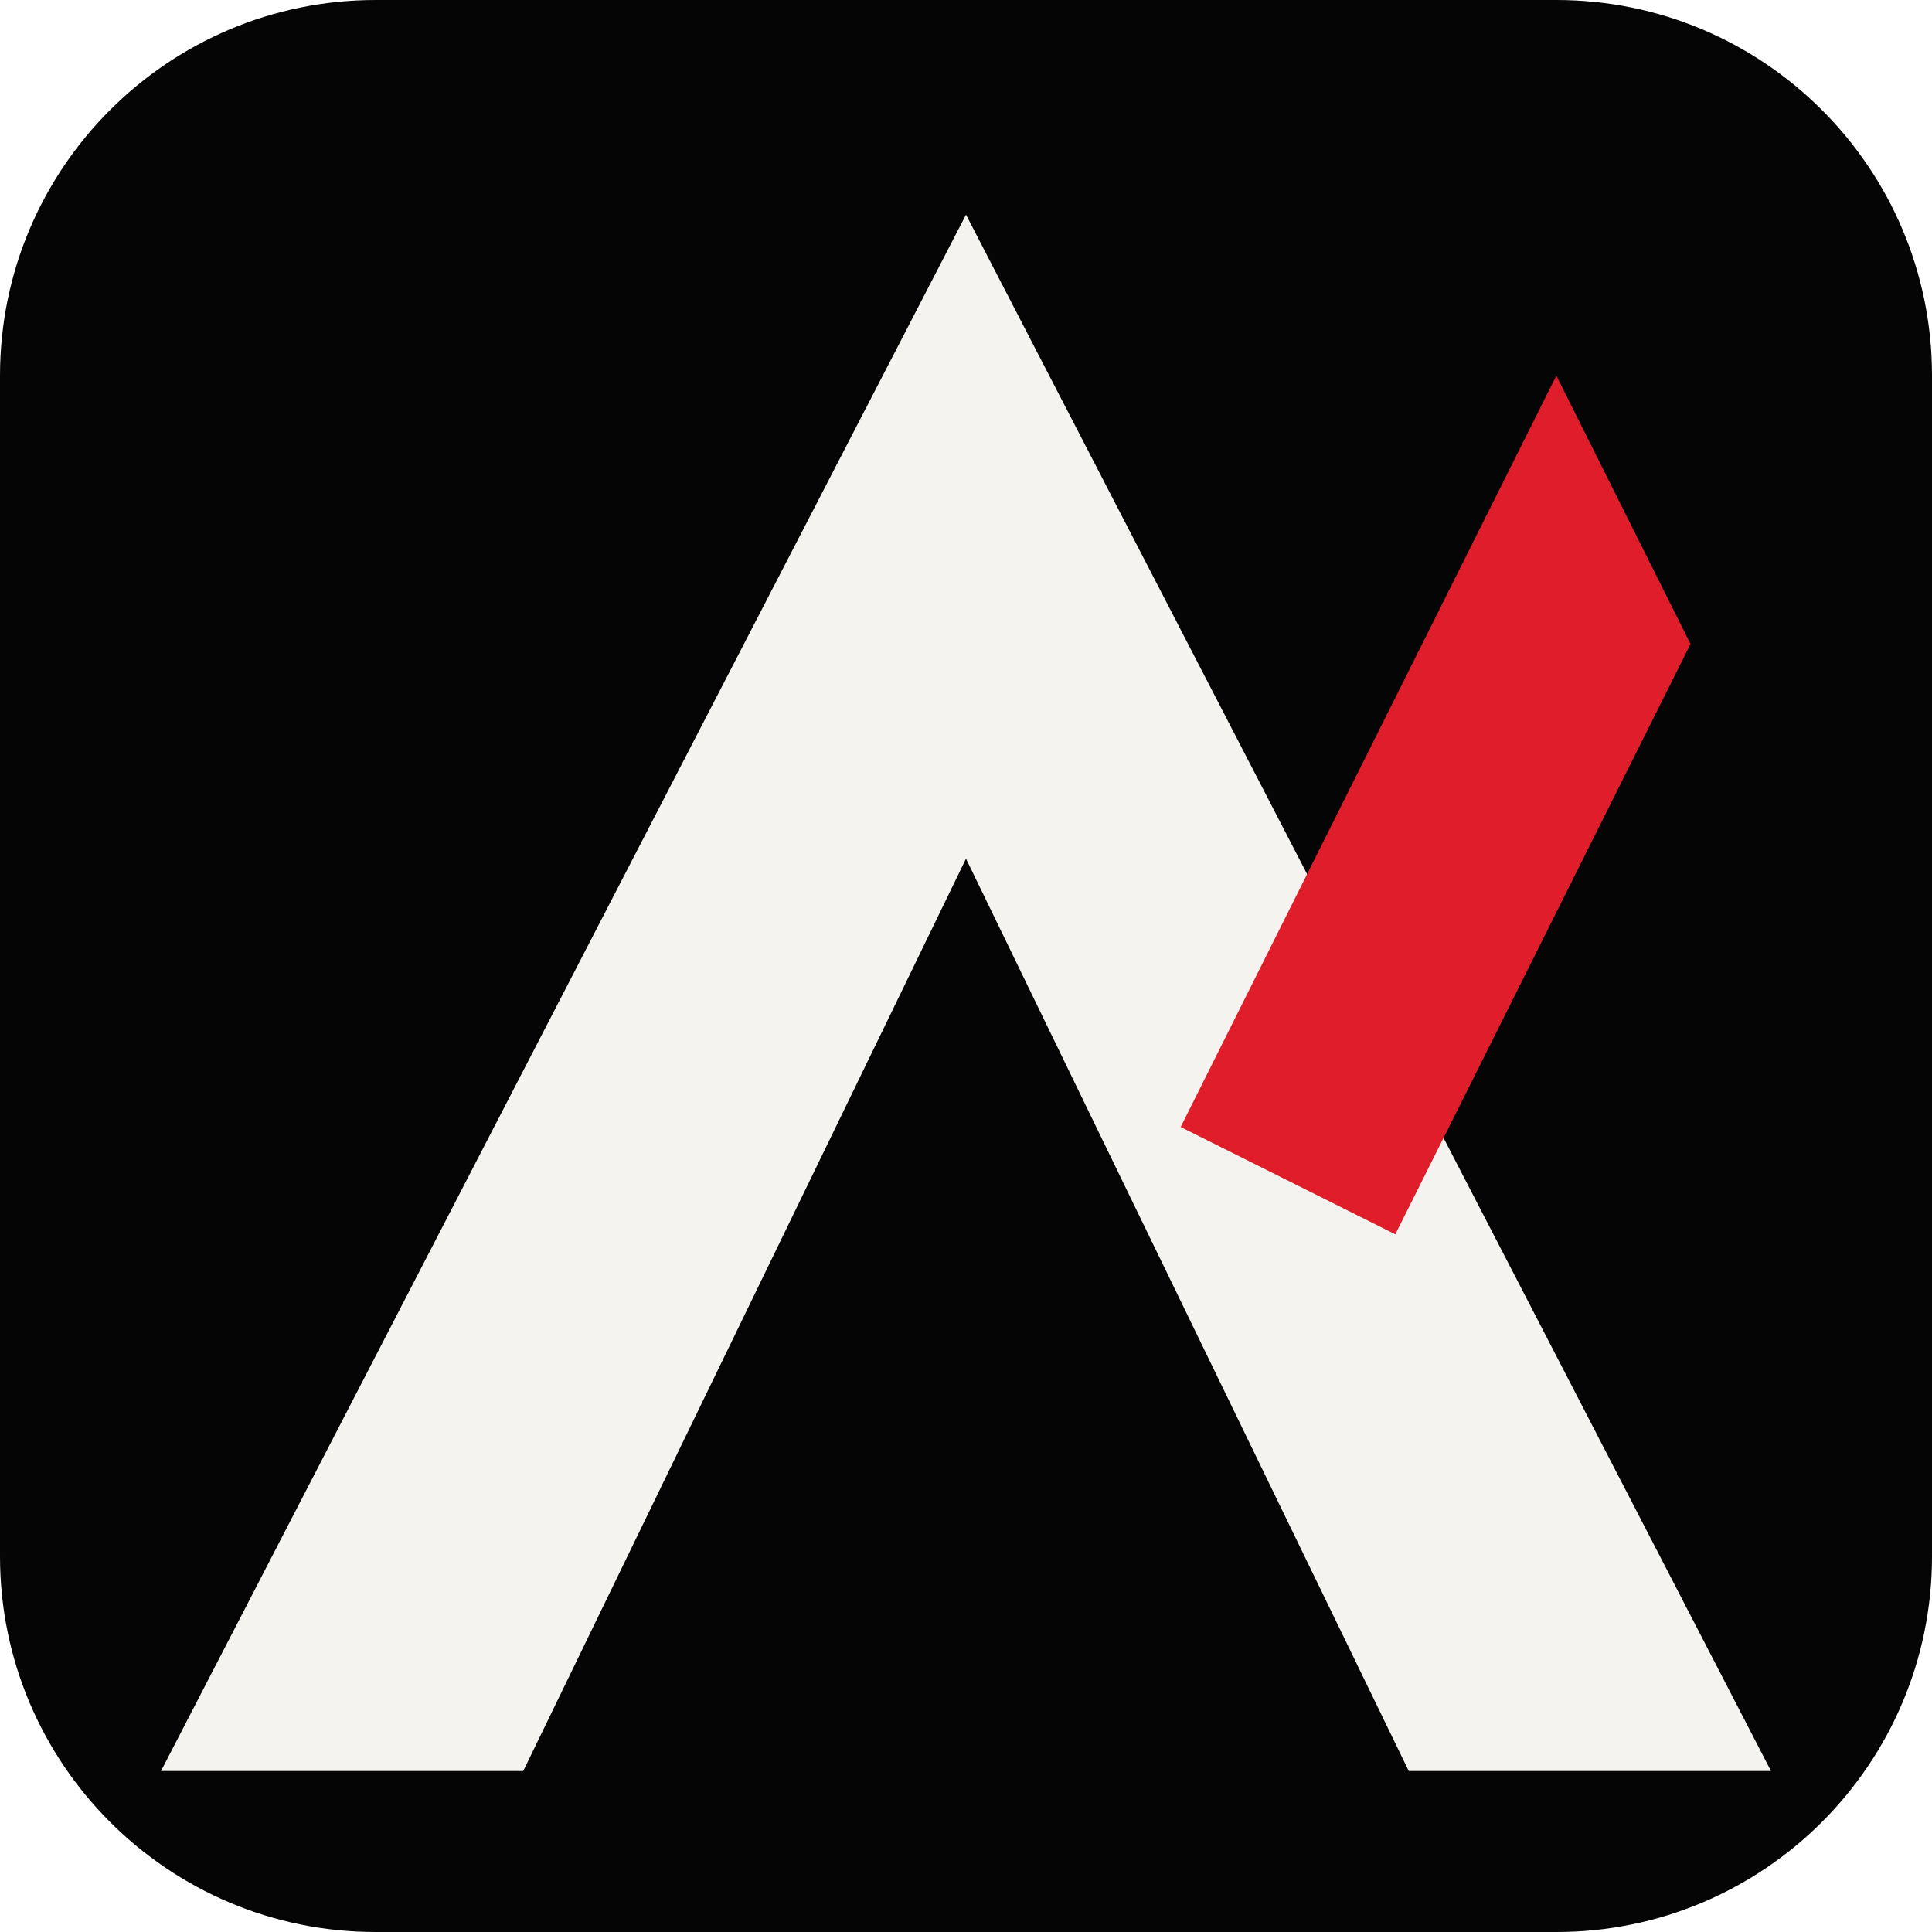
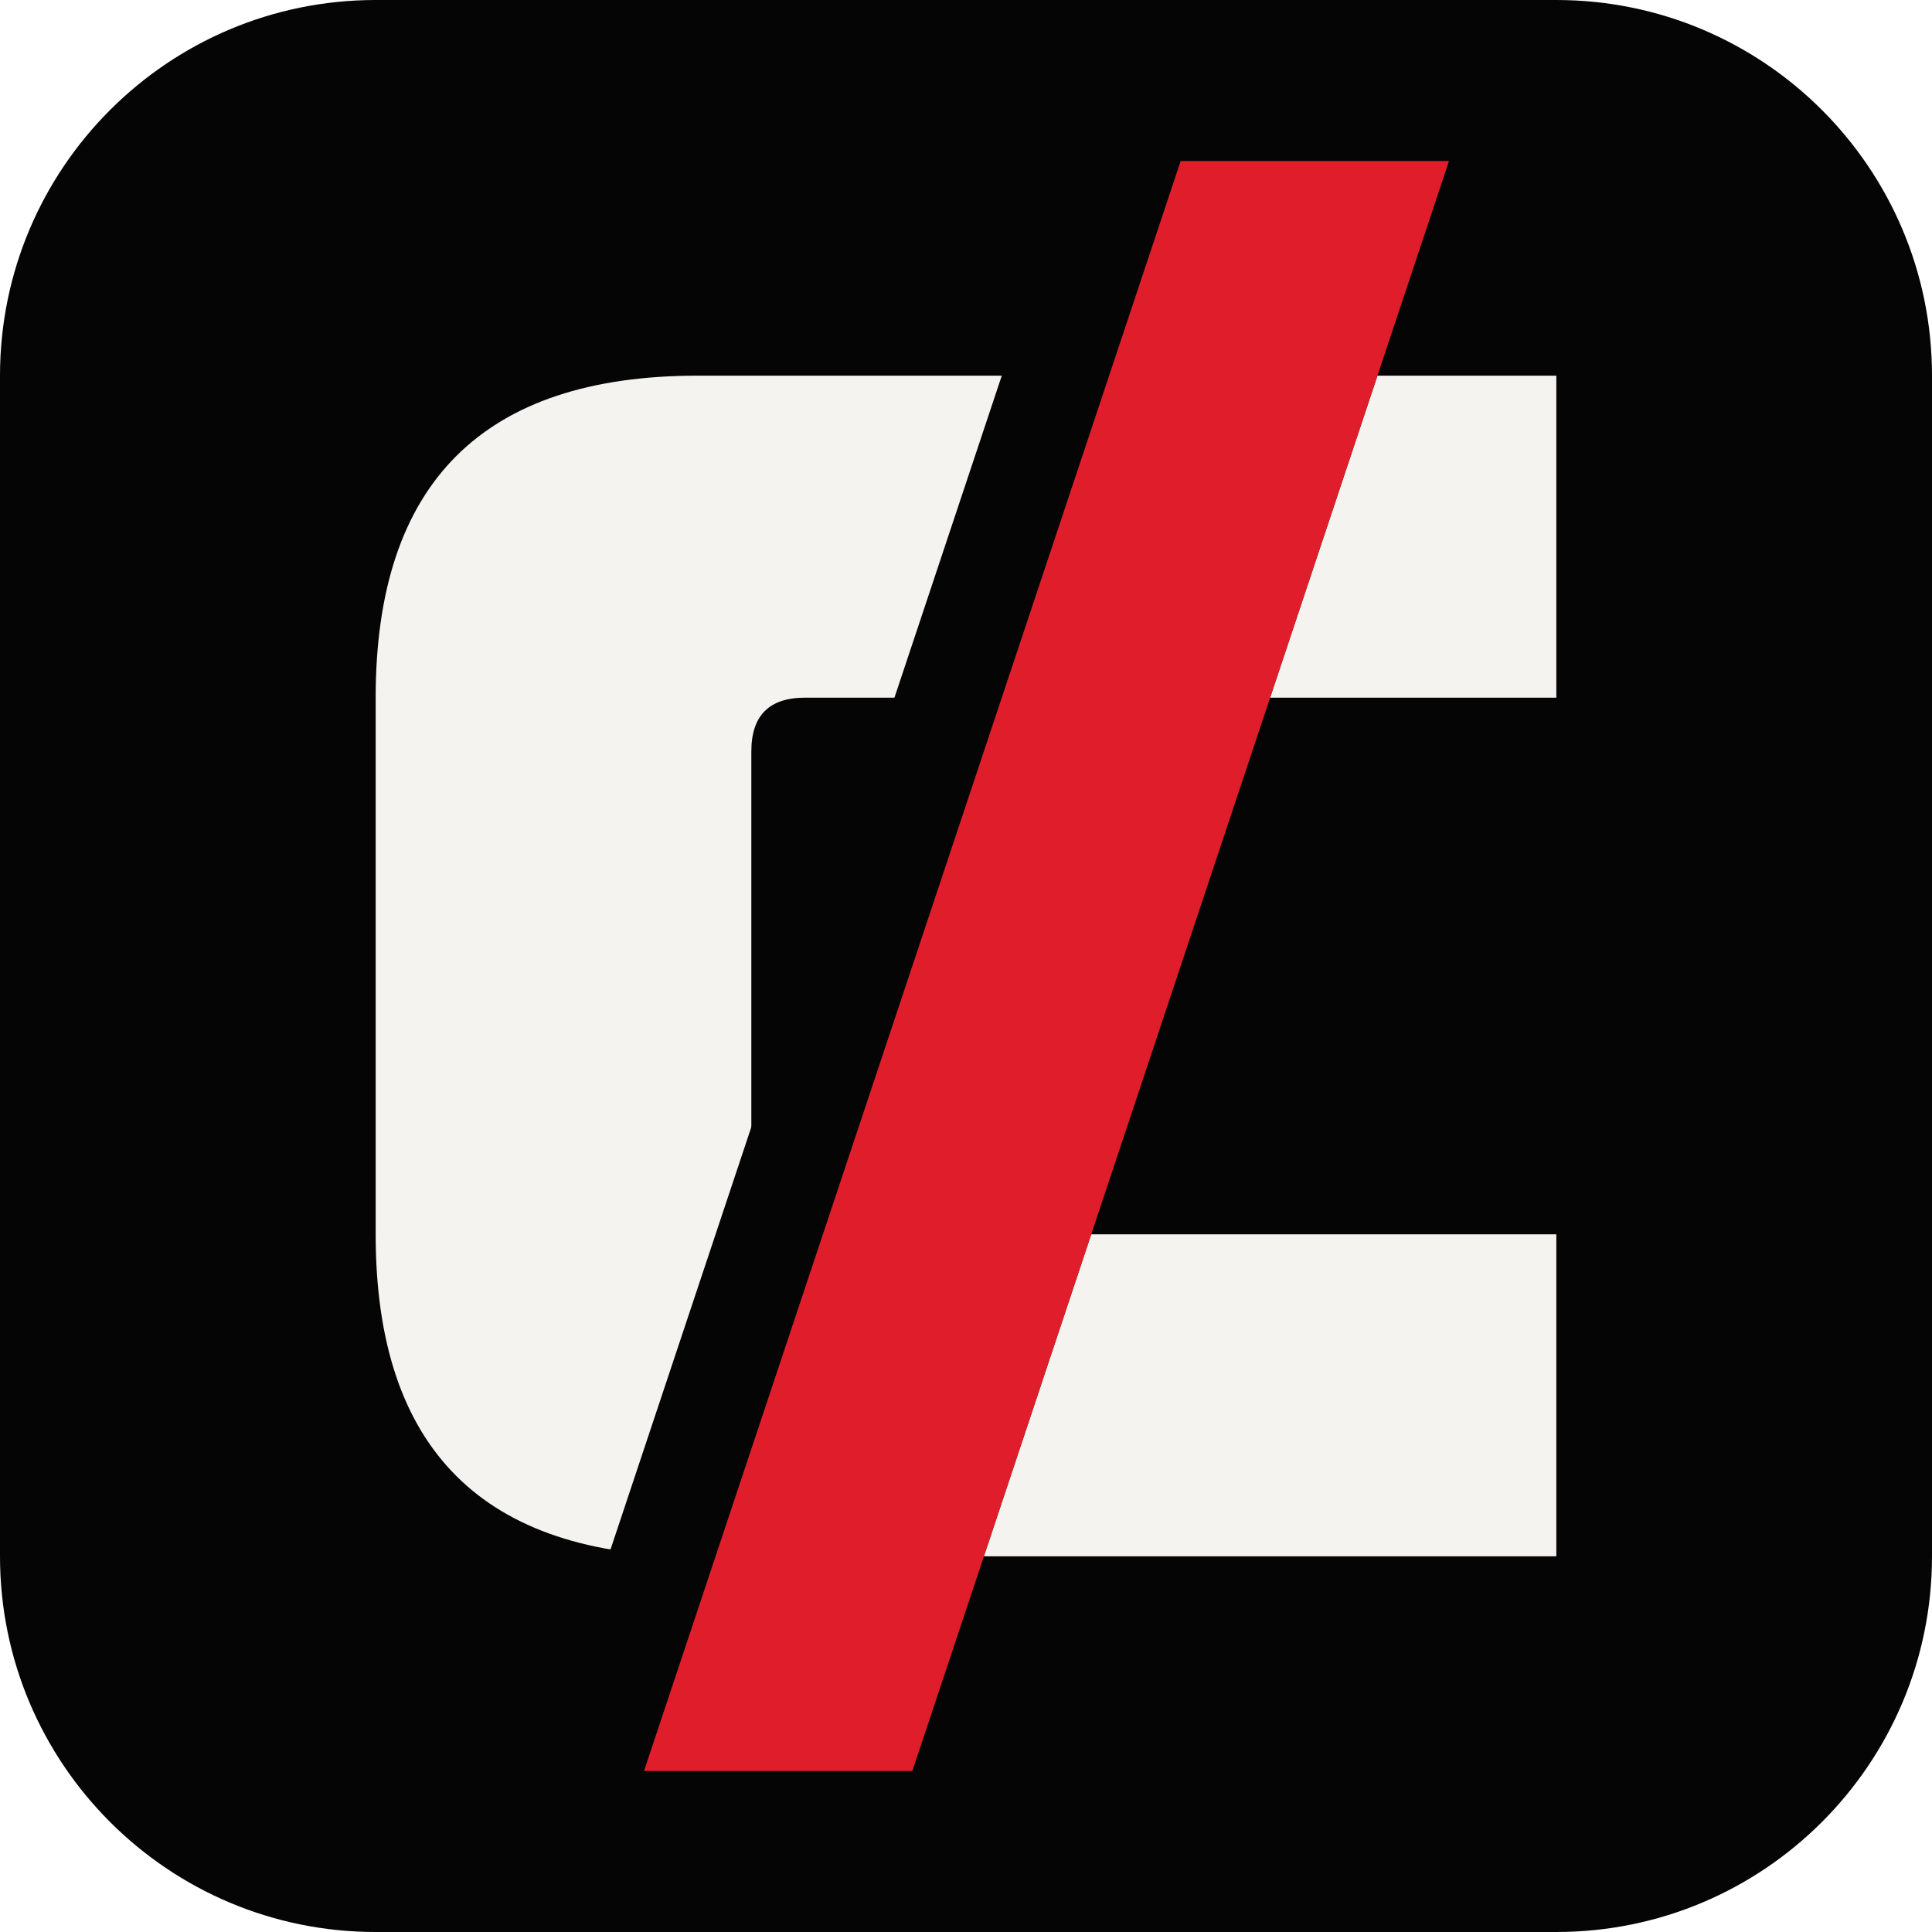
<svg xmlns="http://www.w3.org/2000/svg" viewBox="0 0 72 72">
  <rect width="72" height="72" rx="14" fill="#050505" />
-   <path d="M36 8 L66 66 H52.5 L36 32 L19.5 66 H6 Z" fill="#f5f3ef" />
-   <path d="M44 42 L58 14 L63 24 L52 46 Z" fill="#e01e2b" />
+   <path d="M58 14 H26 Q14 14 14 26 V46 Q14 58 26 58 H58 V46 H30 Q28 46 28 44 V28 Q28 26 30 26 H58 Z" fill="#f5f3ef" />
+   <path d="M40 6 L54 6 L34 66 L20 66 Z" fill="#050505" />
+   <path d="M44 6 L54 6 L34 66 L24 66 Z" fill="#e01e2b" />
</svg>
